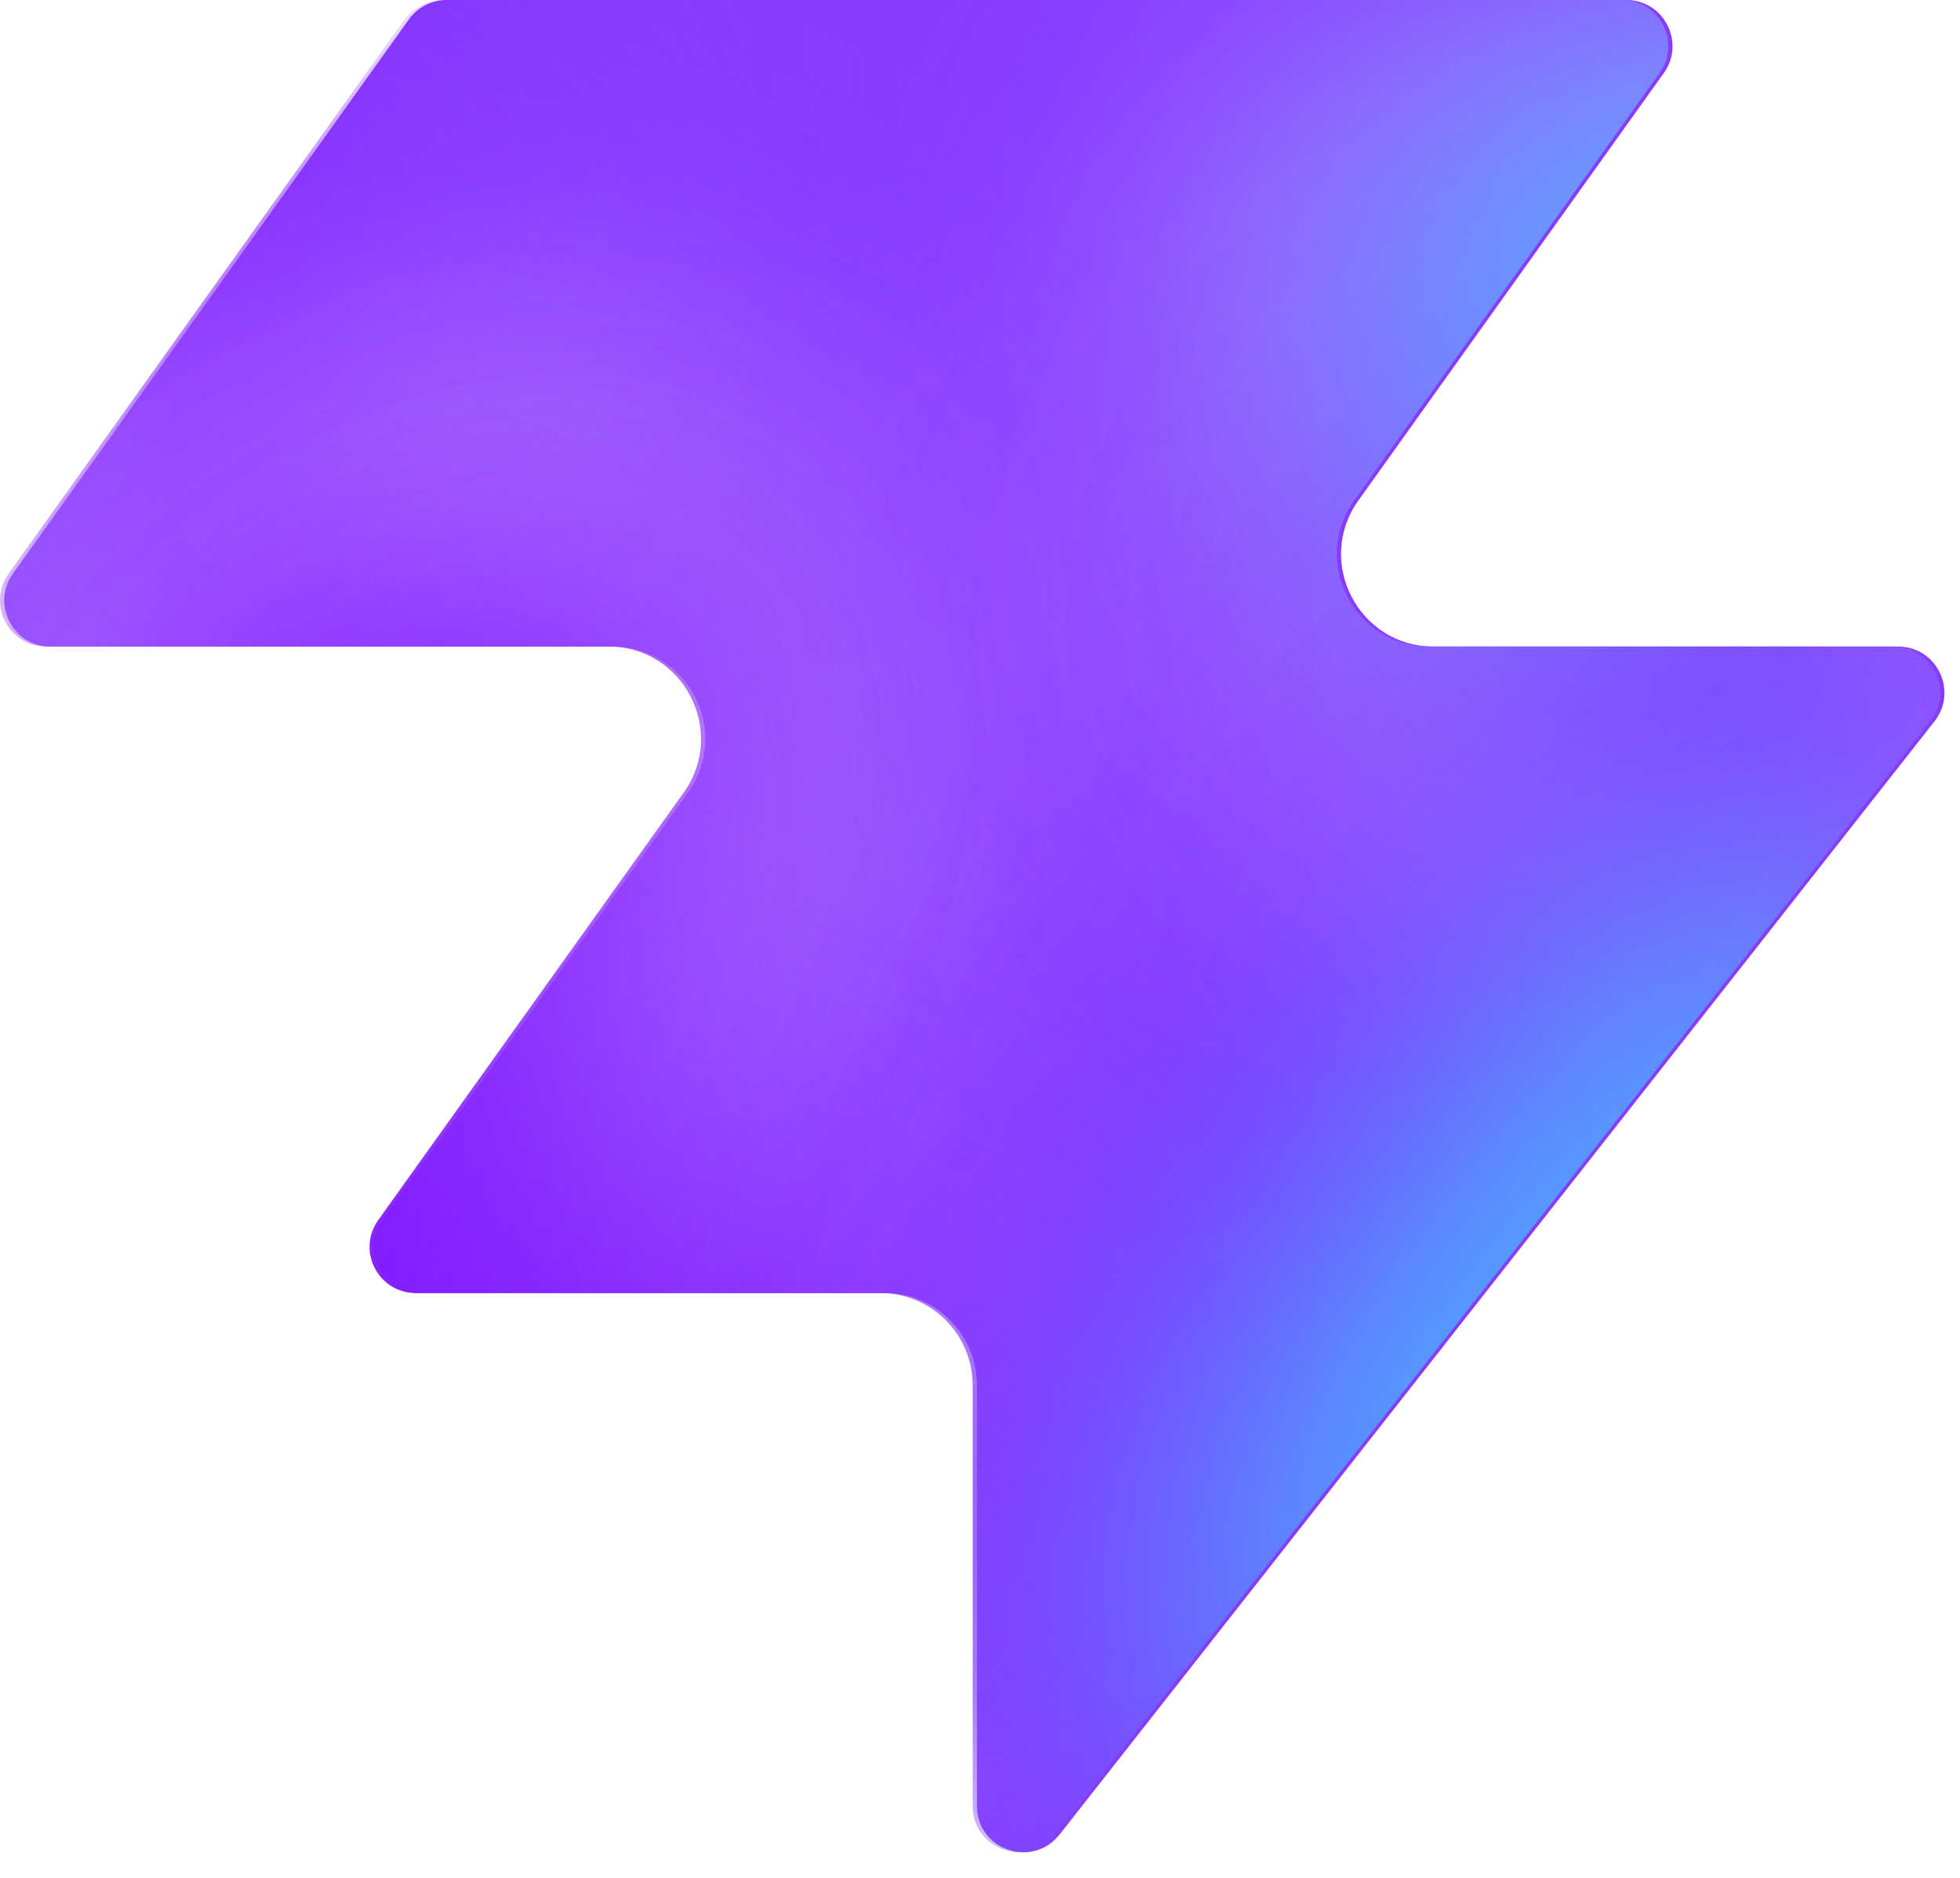
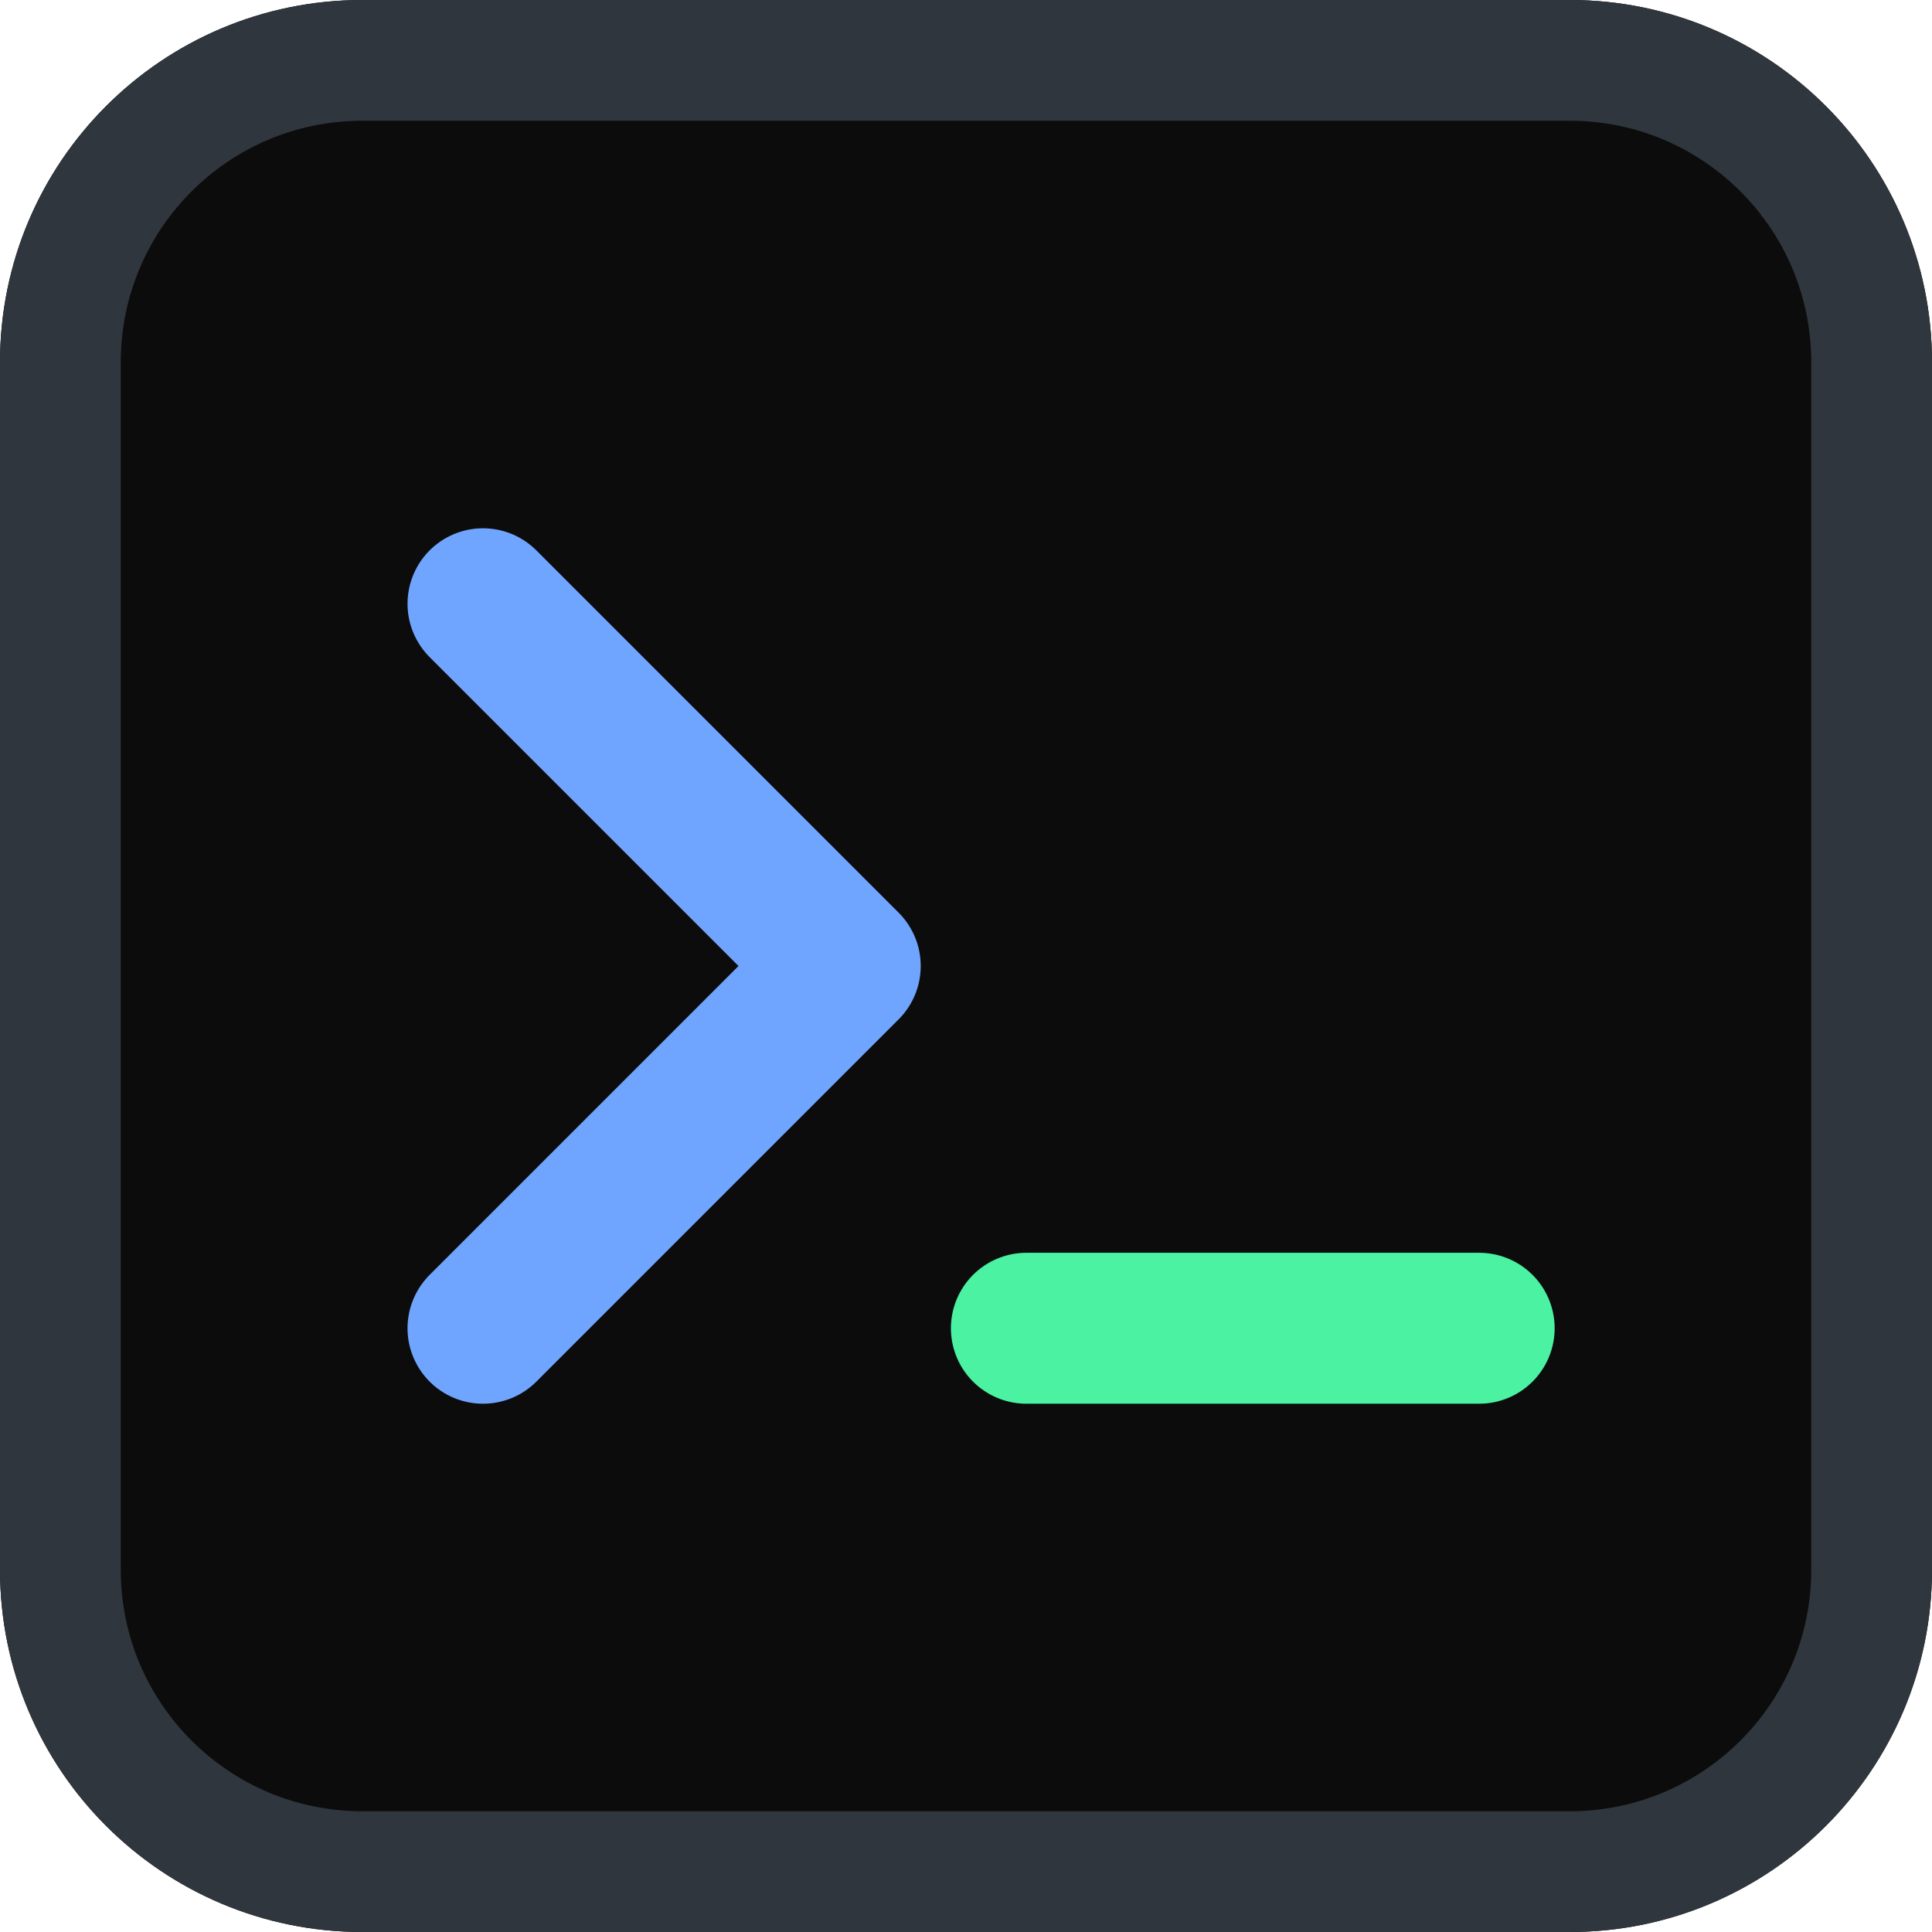
- <svg xmlns="http://www.w3.org/2000/svg" width="48" height="46" fill="none" viewBox="0 0 48 46">
-   <path fill="#863bff" d="M25.946 44.938c-.664.845-2.021.375-2.021-.698V33.937a2.26 2.26 0 0 0-2.262-2.262H10.287c-.92 0-1.456-1.04-.92-1.788l7.48-10.471c1.07-1.497 0-3.578-1.842-3.578H1.237c-.92 0-1.456-1.04-.92-1.788L10.013.474c.214-.297.556-.474.92-.474h28.894c.92 0 1.456 1.04.92 1.788l-7.48 10.471c-1.07 1.498 0 3.579 1.842 3.579h11.377c.943 0 1.473 1.088.89 1.83L25.947 44.94z" style="fill:#863bff;fill:color(display-p3 .525 .23 1);fill-opacity:1" />
-   <mask id="a" width="48" height="46" x="0" y="0" maskUnits="userSpaceOnUse" style="mask-type:alpha">
-     <path fill="#000" d="M25.842 44.938c-.664.844-2.021.375-2.021-.698V33.937a2.26 2.26 0 0 0-2.262-2.262H10.183c-.92 0-1.456-1.04-.92-1.788l7.48-10.471c1.07-1.498 0-3.579-1.842-3.579H1.133c-.92 0-1.456-1.04-.92-1.787L9.91.473c.214-.297.556-.474.92-.474h28.894c.92 0 1.456 1.04.92 1.788l-7.48 10.471c-1.07 1.498 0 3.578 1.842 3.578h11.377c.943 0 1.473 1.088.89 1.832L25.843 44.94z" style="fill:#000;fill-opacity:1" />
-   </mask>
-   <g mask="url(#a)">
-     <g filter="url(#b)">
-       <ellipse cx="5.508" cy="14.704" fill="#ede6ff" rx="5.508" ry="14.704" style="fill:#ede6ff;fill:color(display-p3 .927 .903 1);fill-opacity:1" transform="matrix(.00324 1 1 -.00324 -4.47 31.516)" />
-     </g>
-     <g filter="url(#c)">
-       <ellipse cx="10.399" cy="29.851" fill="#ede6ff" rx="10.399" ry="29.851" style="fill:#ede6ff;fill:color(display-p3 .927 .903 1);fill-opacity:1" transform="matrix(.00324 1 1 -.00324 -39.328 7.883)" />
-     </g>
-     <g filter="url(#d)">
-       <ellipse cx="5.508" cy="30.487" fill="#7e14ff" rx="5.508" ry="30.487" style="fill:#7e14ff;fill:color(display-p3 .492 .077 1);fill-opacity:1" transform="rotate(89.814 -25.913 -14.639)scale(1 -1)" />
-     </g>
-     <g filter="url(#e)">
-       <ellipse cx="5.508" cy="30.599" fill="#7e14ff" rx="5.508" ry="30.599" style="fill:#7e14ff;fill:color(display-p3 .492 .077 1);fill-opacity:1" transform="rotate(89.814 -32.644 -3.334)scale(1 -1)" />
-     </g>
-     <g filter="url(#f)">
-       <ellipse cx="5.508" cy="30.599" fill="#7e14ff" rx="5.508" ry="30.599" style="fill:#7e14ff;fill:color(display-p3 .492 .077 1);fill-opacity:1" transform="matrix(.00324 1 1 -.00324 -34.34 30.47)" />
-     </g>
-     <g filter="url(#g)">
-       <ellipse cx="14.072" cy="22.078" fill="#ede6ff" rx="14.072" ry="22.078" style="fill:#ede6ff;fill:color(display-p3 .927 .903 1);fill-opacity:1" transform="rotate(93.35 24.506 48.493)scale(-1 1)" />
-     </g>
-     <g filter="url(#h)">
-       <ellipse cx="3.47" cy="21.501" fill="#7e14ff" rx="3.47" ry="21.501" style="fill:#7e14ff;fill:color(display-p3 .492 .077 1);fill-opacity:1" transform="rotate(89.009 28.708 47.59)scale(-1 1)" />
-     </g>
-     <g filter="url(#i)">
-       <ellipse cx="3.47" cy="21.501" fill="#7e14ff" rx="3.47" ry="21.501" style="fill:#7e14ff;fill:color(display-p3 .492 .077 1);fill-opacity:1" transform="rotate(89.009 28.708 47.59)scale(-1 1)" />
-     </g>
-     <g filter="url(#j)">
-       <ellipse cx=".387" cy="8.972" fill="#7e14ff" rx="4.407" ry="29.108" style="fill:#7e14ff;fill:color(display-p3 .492 .077 1);fill-opacity:1" transform="rotate(39.51 .387 8.972)" />
-     </g>
-     <g filter="url(#k)">
-       <ellipse cx="47.523" cy="-6.092" fill="#7e14ff" rx="4.407" ry="29.108" style="fill:#7e14ff;fill:color(display-p3 .492 .077 1);fill-opacity:1" transform="rotate(37.892 47.523 -6.092)" />
-     </g>
-     <g filter="url(#l)">
-       <ellipse cx="41.412" cy="6.333" fill="#47bfff" rx="5.971" ry="9.665" style="fill:#47bfff;fill:color(display-p3 .28 .748 1);fill-opacity:1" transform="rotate(37.892 41.412 6.333)" />
-     </g>
-     <g filter="url(#m)">
-       <ellipse cx="-1.879" cy="38.332" fill="#7e14ff" rx="4.407" ry="29.108" style="fill:#7e14ff;fill:color(display-p3 .492 .077 1);fill-opacity:1" transform="rotate(37.892 -1.88 38.332)" />
-     </g>
-     <g filter="url(#n)">
-       <ellipse cx="-1.879" cy="38.332" fill="#7e14ff" rx="4.407" ry="29.108" style="fill:#7e14ff;fill:color(display-p3 .492 .077 1);fill-opacity:1" transform="rotate(37.892 -1.88 38.332)" />
-     </g>
-     <g filter="url(#o)">
-       <ellipse cx="35.651" cy="29.907" fill="#7e14ff" rx="4.407" ry="29.108" style="fill:#7e14ff;fill:color(display-p3 .492 .077 1);fill-opacity:1" transform="rotate(37.892 35.651 29.907)" />
-     </g>
-     <g filter="url(#p)">
-       <ellipse cx="38.418" cy="32.4" fill="#47bfff" rx="5.971" ry="15.297" style="fill:#47bfff;fill:color(display-p3 .28 .748 1);fill-opacity:1" transform="rotate(37.892 38.418 32.4)" />
-     </g>
-   </g>
-   <defs>
-     <filter id="b" width="60.045" height="41.654" x="-19.77" y="16.149" color-interpolation-filters="sRGB" filterUnits="userSpaceOnUse">
-       <feFlood flood-opacity="0" result="BackgroundImageFix" />
-       <feBlend in="SourceGraphic" in2="BackgroundImageFix" result="shape" />
-       <feGaussianBlur result="effect1_foregroundBlur_2002_17158" stdDeviation="7.659" />
-     </filter>
-     <filter id="c" width="90.34" height="51.437" x="-54.613" y="-7.533" color-interpolation-filters="sRGB" filterUnits="userSpaceOnUse">
-       <feFlood flood-opacity="0" result="BackgroundImageFix" />
-       <feBlend in="SourceGraphic" in2="BackgroundImageFix" result="shape" />
-       <feGaussianBlur result="effect1_foregroundBlur_2002_17158" stdDeviation="7.659" />
-     </filter>
-     <filter id="d" width="79.355" height="29.4" x="-49.64" y="2.03" color-interpolation-filters="sRGB" filterUnits="userSpaceOnUse">
-       <feFlood flood-opacity="0" result="BackgroundImageFix" />
-       <feBlend in="SourceGraphic" in2="BackgroundImageFix" result="shape" />
-       <feGaussianBlur result="effect1_foregroundBlur_2002_17158" stdDeviation="4.596" />
-     </filter>
-     <filter id="e" width="79.579" height="29.4" x="-45.045" y="20.029" color-interpolation-filters="sRGB" filterUnits="userSpaceOnUse">
-       <feFlood flood-opacity="0" result="BackgroundImageFix" />
-       <feBlend in="SourceGraphic" in2="BackgroundImageFix" result="shape" />
-       <feGaussianBlur result="effect1_foregroundBlur_2002_17158" stdDeviation="4.596" />
-     </filter>
-     <filter id="f" width="79.579" height="29.4" x="-43.513" y="21.178" color-interpolation-filters="sRGB" filterUnits="userSpaceOnUse">
-       <feFlood flood-opacity="0" result="BackgroundImageFix" />
-       <feBlend in="SourceGraphic" in2="BackgroundImageFix" result="shape" />
-       <feGaussianBlur result="effect1_foregroundBlur_2002_17158" stdDeviation="4.596" />
-     </filter>
-     <filter id="g" width="74.749" height="58.852" x="15.756" y="-17.901" color-interpolation-filters="sRGB" filterUnits="userSpaceOnUse">
-       <feFlood flood-opacity="0" result="BackgroundImageFix" />
-       <feBlend in="SourceGraphic" in2="BackgroundImageFix" result="shape" />
-       <feGaussianBlur result="effect1_foregroundBlur_2002_17158" stdDeviation="7.659" />
-     </filter>
-     <filter id="h" width="61.377" height="25.362" x="23.548" y="2.284" color-interpolation-filters="sRGB" filterUnits="userSpaceOnUse">
-       <feFlood flood-opacity="0" result="BackgroundImageFix" />
-       <feBlend in="SourceGraphic" in2="BackgroundImageFix" result="shape" />
-       <feGaussianBlur result="effect1_foregroundBlur_2002_17158" stdDeviation="4.596" />
-     </filter>
-     <filter id="i" width="61.377" height="25.362" x="23.548" y="2.284" color-interpolation-filters="sRGB" filterUnits="userSpaceOnUse">
-       <feFlood flood-opacity="0" result="BackgroundImageFix" />
-       <feBlend in="SourceGraphic" in2="BackgroundImageFix" result="shape" />
-       <feGaussianBlur result="effect1_foregroundBlur_2002_17158" stdDeviation="4.596" />
-     </filter>
-     <filter id="j" width="56.045" height="63.649" x="-27.636" y="-22.853" color-interpolation-filters="sRGB" filterUnits="userSpaceOnUse">
-       <feFlood flood-opacity="0" result="BackgroundImageFix" />
-       <feBlend in="SourceGraphic" in2="BackgroundImageFix" result="shape" />
-       <feGaussianBlur result="effect1_foregroundBlur_2002_17158" stdDeviation="4.596" />
-     </filter>
-     <filter id="k" width="54.814" height="64.646" x="20.116" y="-38.415" color-interpolation-filters="sRGB" filterUnits="userSpaceOnUse">
-       <feFlood flood-opacity="0" result="BackgroundImageFix" />
-       <feBlend in="SourceGraphic" in2="BackgroundImageFix" result="shape" />
-       <feGaussianBlur result="effect1_foregroundBlur_2002_17158" stdDeviation="4.596" />
-     </filter>
-     <filter id="l" width="33.541" height="35.313" x="24.641" y="-11.323" color-interpolation-filters="sRGB" filterUnits="userSpaceOnUse">
-       <feFlood flood-opacity="0" result="BackgroundImageFix" />
-       <feBlend in="SourceGraphic" in2="BackgroundImageFix" result="shape" />
-       <feGaussianBlur result="effect1_foregroundBlur_2002_17158" stdDeviation="4.596" />
-     </filter>
-     <filter id="m" width="54.814" height="64.646" x="-29.286" y="6.009" color-interpolation-filters="sRGB" filterUnits="userSpaceOnUse">
-       <feFlood flood-opacity="0" result="BackgroundImageFix" />
-       <feBlend in="SourceGraphic" in2="BackgroundImageFix" result="shape" />
-       <feGaussianBlur result="effect1_foregroundBlur_2002_17158" stdDeviation="4.596" />
-     </filter>
-     <filter id="n" width="54.814" height="64.646" x="-29.286" y="6.009" color-interpolation-filters="sRGB" filterUnits="userSpaceOnUse">
-       <feFlood flood-opacity="0" result="BackgroundImageFix" />
-       <feBlend in="SourceGraphic" in2="BackgroundImageFix" result="shape" />
-       <feGaussianBlur result="effect1_foregroundBlur_2002_17158" stdDeviation="4.596" />
-     </filter>
-     <filter id="o" width="54.814" height="64.646" x="8.244" y="-2.416" color-interpolation-filters="sRGB" filterUnits="userSpaceOnUse">
-       <feFlood flood-opacity="0" result="BackgroundImageFix" />
-       <feBlend in="SourceGraphic" in2="BackgroundImageFix" result="shape" />
-       <feGaussianBlur result="effect1_foregroundBlur_2002_17158" stdDeviation="4.596" />
-     </filter>
-     <filter id="p" width="39.409" height="43.623" x="18.713" y="10.588" color-interpolation-filters="sRGB" filterUnits="userSpaceOnUse">
-       <feFlood flood-opacity="0" result="BackgroundImageFix" />
-       <feBlend in="SourceGraphic" in2="BackgroundImageFix" result="shape" />
-       <feGaussianBlur result="effect1_foregroundBlur_2002_17158" stdDeviation="4.596" />
-     </filter>
-   </defs>
+ <svg xmlns="http://www.w3.org/2000/svg" viewBox="0 0 64 64" role="img" aria-labelledby="title description">
+   <rect width="64" height="64" rx="12" fill="#0c0c0c" />
+   <rect x="2" y="2" width="60" height="60" rx="10" fill="none" stroke="#30363d" stroke-width="4" />
+   <path d="M16 20L28 32L16 44" fill="none" stroke="#70a5ff" stroke-width="5" stroke-linecap="round" stroke-linejoin="round" />
+   <path d="M34 44H49" fill="none" stroke="#4af2a1" stroke-width="5" stroke-linecap="round" />
</svg>
